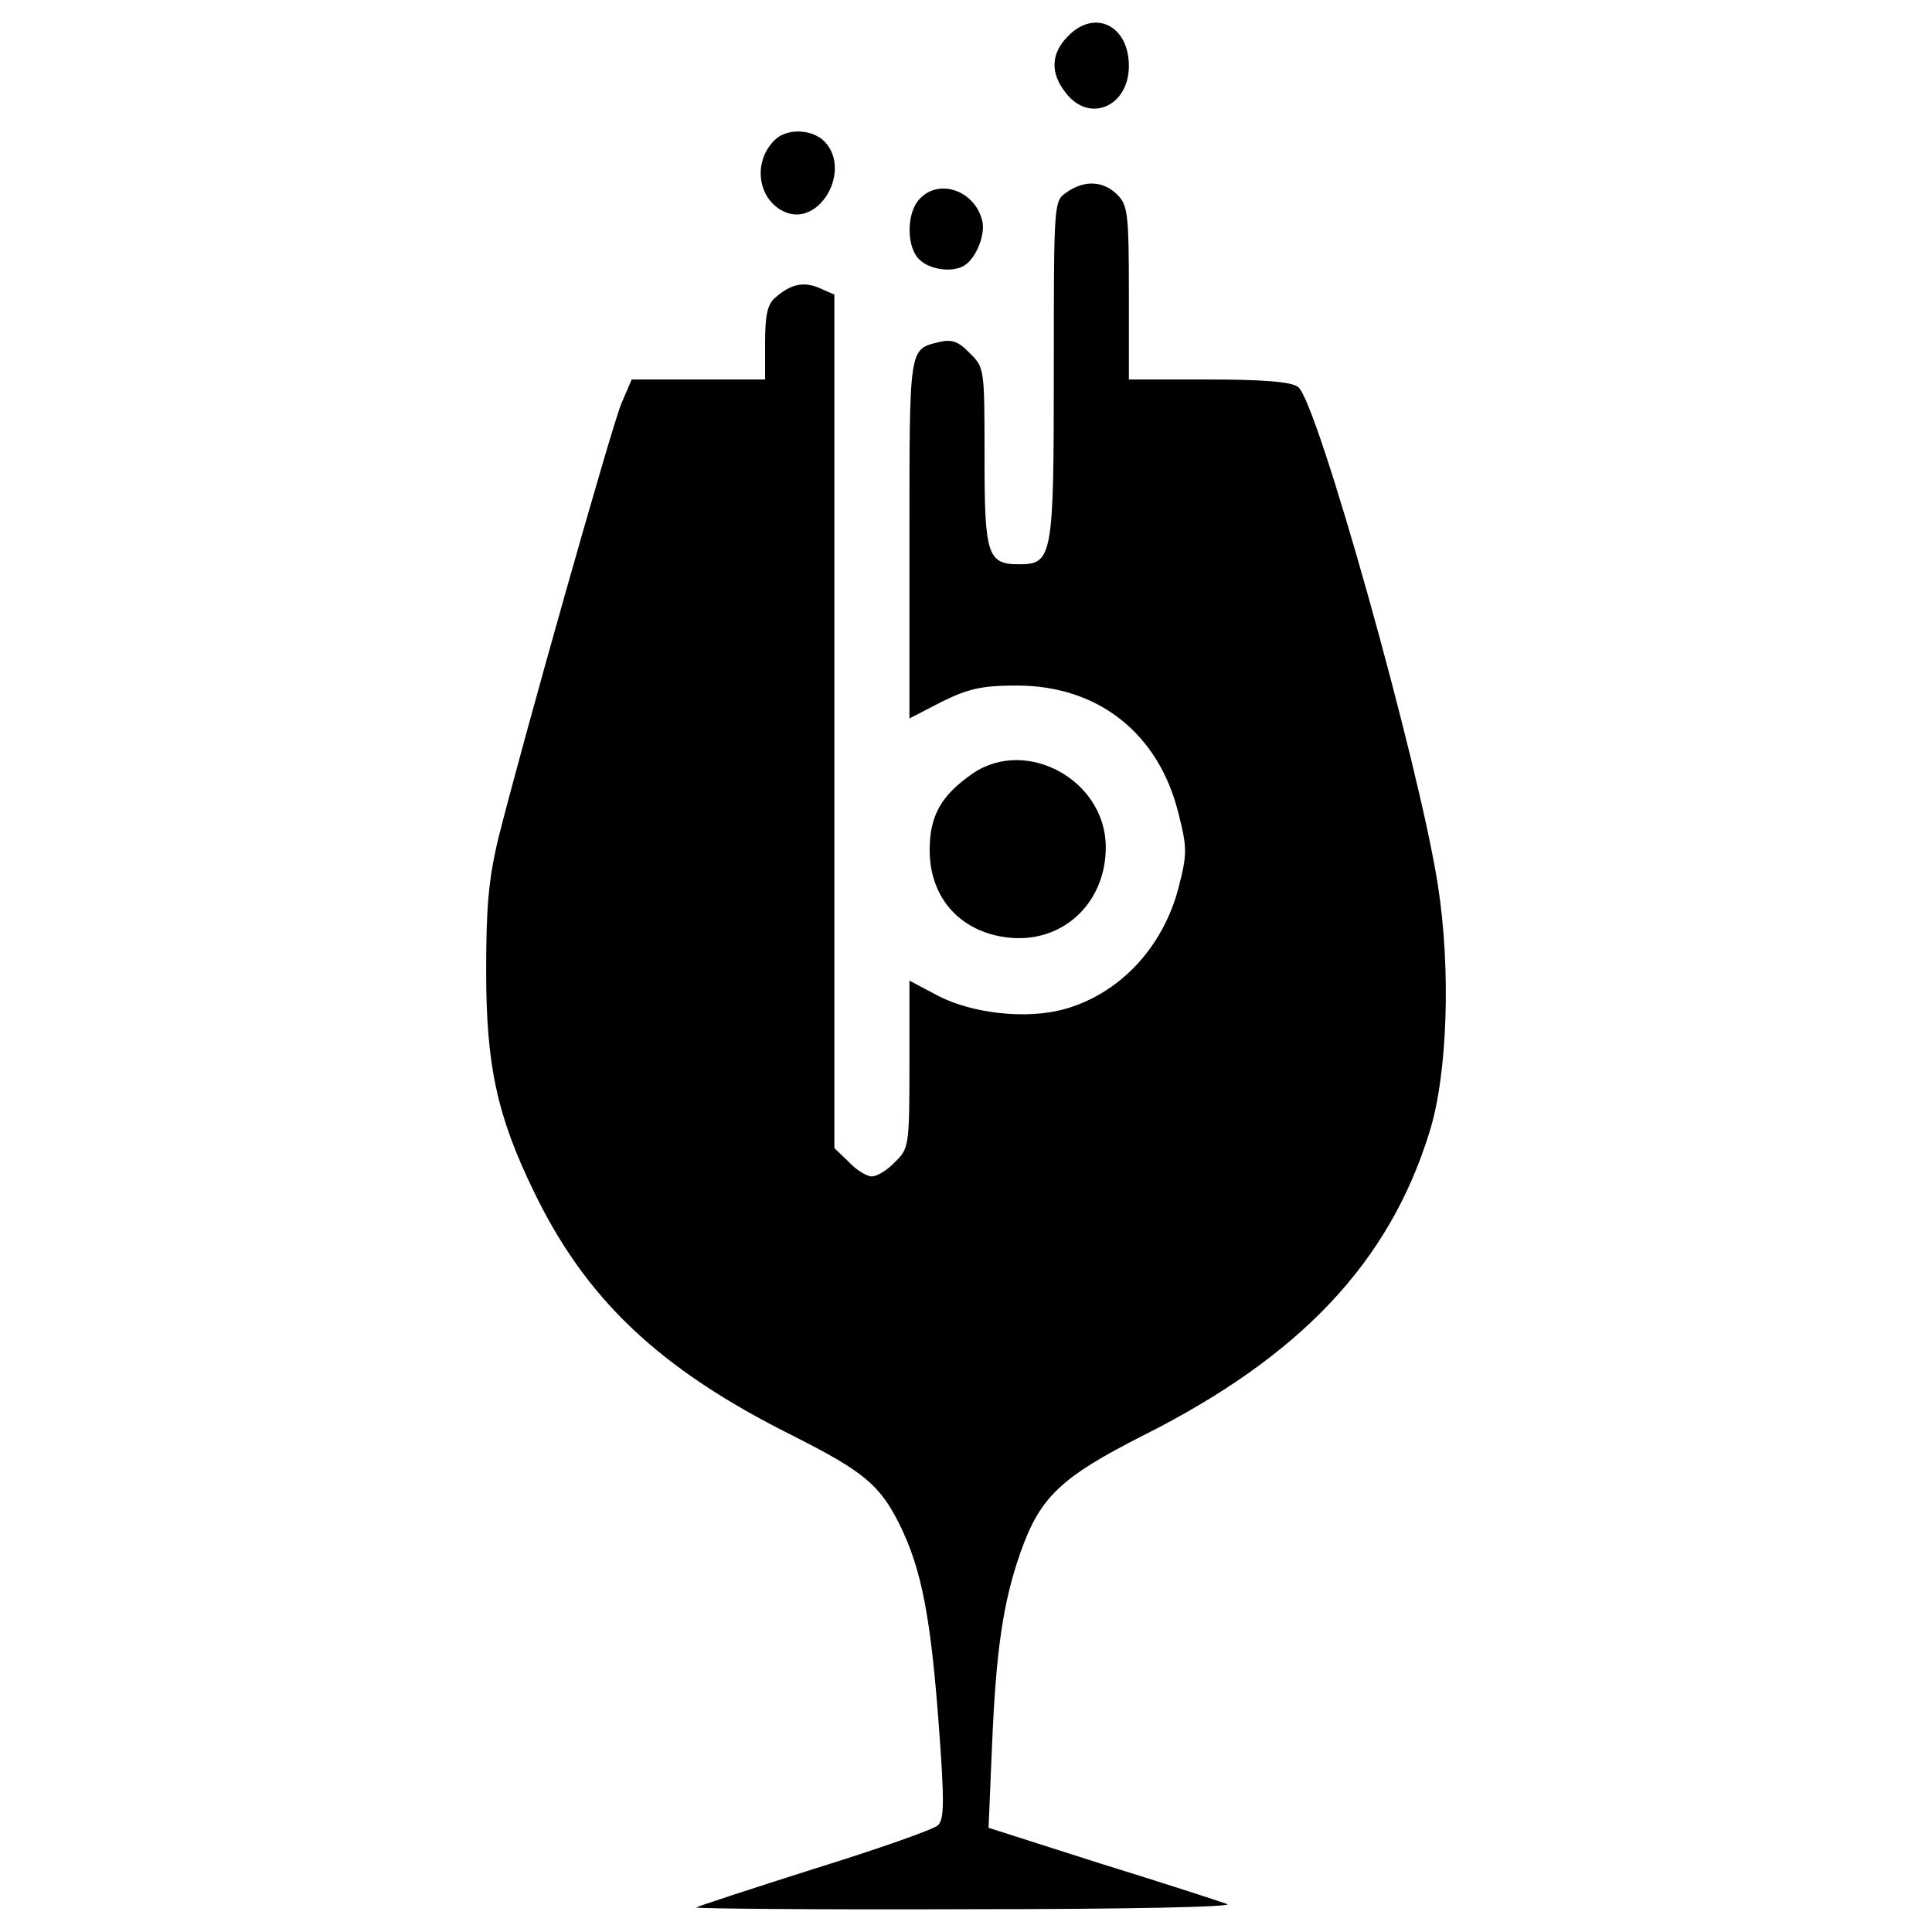
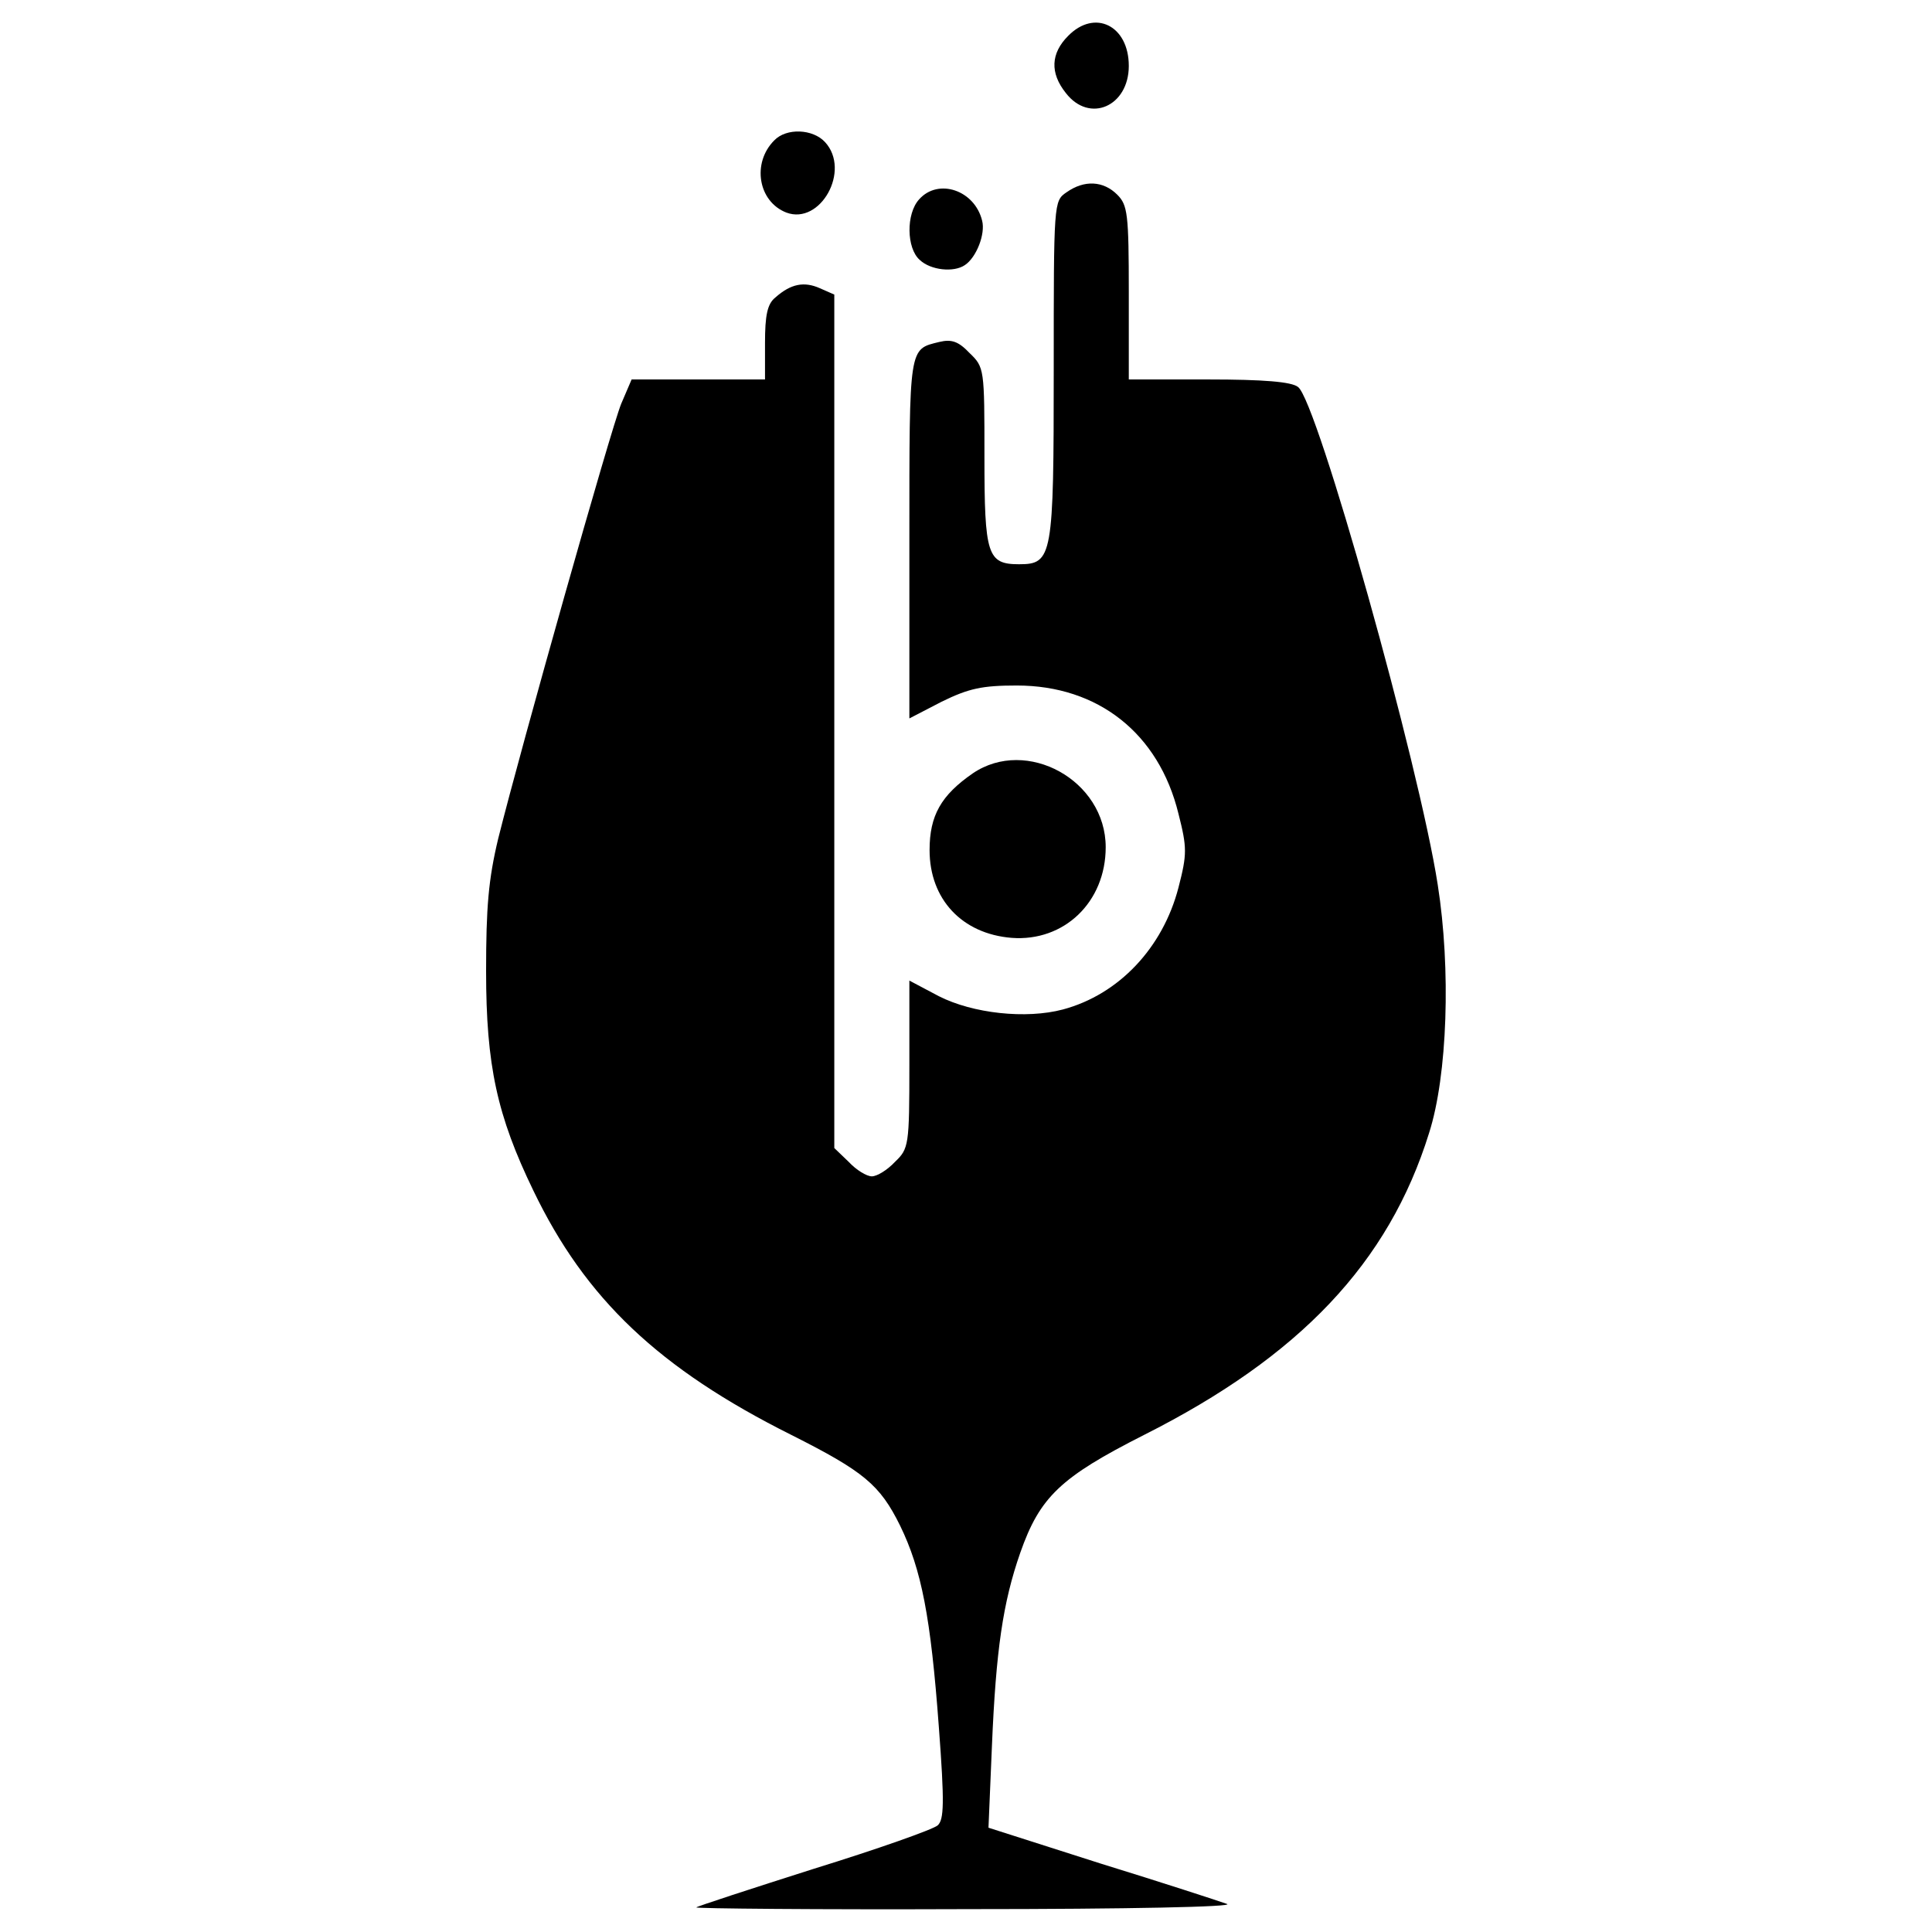
<svg xmlns="http://www.w3.org/2000/svg" viewBox="0 0 512 512" version="1.1">
  <defs id="defs5" />
-   <g id="Layer_1" data-name="Layer 1" transform="matrix(1.530349,0,0,1.530349,-391.0218,-174.8928)">
+   <g data-name="Layer 1" transform="matrix(1.5303,0,0,1.5303,-391.0218,-174.8928)">
    <g id="g5">
-       <path d="m 440.5,120.5 c -3,3 -3.2,6.4 -0.4,9.9 4.1,5.3 10.9,2.3 10.9,-4.7 0,-7 -5.9,-9.9 -10.5,-5.2 z" fill="#000000" id="path1" />
-       <path d="m 389.6,138.6 c -3.9,3.9 -2.8,10.6 2.1,12.5 5.9,2.2 11.2,-7.3 6.7,-12.2 -2.1,-2.3 -6.7,-2.5 -8.8,-0.3 z" fill="#000000" id="path2" />
-       <path d="m 440.2,147.6 c -2.2,1.5 -2.2,1.7 -2.2,30.7 0,32.4 -0.2,33.7 -6,33.7 -5.5,0 -6,-1.6 -6,-18.6 0,-15.3 0,-15.5 -2.6,-18 -1.9,-2 -3.1,-2.4 -5.2,-1.9 -5.3,1.3 -5.2,0.5 -5.2,34 v 31.2 l 5.6,-2.9 c 4.7,-2.3 7,-2.8 13,-2.8 14.1,0 24.6,8.3 28,22.2 1.5,5.9 1.5,7 0,12.8 -2.7,10.4 -10.3,18.5 -20,21.1 -6.4,1.7 -15.6,0.7 -21.5,-2.3 l -5.1,-2.7 v 14.5 c 0,14.1 -0.1,14.6 -2.5,16.9 -1.3,1.4 -3.1,2.5 -4,2.5 -0.9,0 -2.7,-1.1 -4,-2.5 l -2.5,-2.4 v -73.9 -73.9 l -2.5,-1.1 c -2.7,-1.2 -5,-0.8 -7.7,1.6 -1.4,1.1 -1.8,3.1 -1.8,7.9 v 6.3 h -11.5 -11.6 l -1.8,4.2 c -1.8,4.4 -17.3,59.3 -21.3,75.3 -1.7,7.1 -2.1,11.9 -2.1,23 0,16.3 1.9,25 8.2,38 9,18.7 21.7,30.8 44.7,42.3 12.5,6.3 15.3,8.6 18.8,15.7 3.7,7.6 5.3,15.8 6.7,34.8 1,13.3 0.9,16.1 -0.2,17.1 -0.8,0.7 -10.4,4.1 -21.4,7.5 -11,3.5 -20.2,6.5 -20.4,6.7 -0.2,0.2 20.9,0.4 47,0.3 28,0 46.4,-0.4 44.9,-0.9 -1.4,-0.5 -11.2,-3.7 -21.9,-7 l -19.4,-6.2 0.6,-14.2 c 0.7,-16.6 1.9,-24.8 4.9,-33.4 3.4,-9.7 7,-13.1 21.4,-20.4 27,-13.6 42.4,-29.8 49.4,-52.3 3.2,-10 3.8,-28.4 1.5,-43 -3.2,-20.7 -20.9,-83.9 -24.2,-86.2 -1.1,-0.9 -6,-1.3 -15.5,-1.3 H 451 v -15 c 0,-13.7 -0.2,-15.2 -2,-17 -2.4,-2.4 -5.7,-2.6 -8.8,-0.4 z" fill="#000000" id="path3" />
-       <path d="m 414.7,148.8 c -2.3,2.5 -2.2,8.5 0.1,10.5 1.9,1.8 5.9,2.2 7.8,0.9 2,-1.3 3.6,-5.4 3,-7.7 -1.3,-5.3 -7.6,-7.4 -10.9,-3.7 z" fill="#000000" id="path4" />
-       <path d="m 424,248.2 c -5.5,3.8 -7.5,7.3 -7.5,13.3 0,8.5 5.6,14.5 14.2,15.2 9.1,0.7 16.3,-6.2 16.3,-15.7 0,-11.6 -13.7,-19.1 -23,-12.8 z" fill="#000000" id="path5" />
+       <path d="m440.5,120.5c-3,3-3.2,6.4-.4,9.9 4.1,5.3 10.9,2.3 10.9,-4.7 0,-7-5.9,-9.9-10.5,-5.2z" fill="#000000" id="path1" />
+       <path d="m389.6,138.6c-3.9,3.9-2.8,10.6 2.1,12.5 5.9,2.2 11.2,-7.3 6.7,-12.2-2.1,-2.3-6.7,-2.5-8.8,-.3z" fill="#000000" id="path2" />
+       <path d="m440.2,147.6c-2.2,1.5-2.2,1.7-2.2,30.7 0,32.4-.2,33.7-6,33.7-5.5,0-6,-1.6-6,-18.6 0,-15.3 0,-15.5-2.6,-18-1.9,-2-3.1,-2.4-5.2,-1.9-5.3,1.3-5.2,.5-5.2,34v31.2l5.6,-2.9c4.7,-2.3 7,-2.8 13,-2.8 14.1,0 24.6,8.3 28,22.2 1.5,5.9 1.5,7 0,12.8-2.7,10.4-10.3,18.5-20,21.1-6.4,1.7-15.6,.7-21.5,-2.3l-5.1,-2.7v14.5c0,14.1-.1,14.6-2.5,16.9-1.3,1.4-3.1,2.5-4,2.5-.9,0-2.7,-1.1-4,-2.5l-2.5,-2.4v-73.9-73.9l-2.5,-1.1c-2.7,-1.2-5,-.8-7.7,1.6-1.4,1.1-1.8,3.1-1.8,7.9v6.3h-11.5-11.6l-1.8,4.2c-1.8,4.4-17.3,59.3-21.3,75.3-1.7,7.1-2.1,11.9-2.1,23 0,16.3 1.9,25 8.2,38 9,18.7 21.7,30.8 44.7,42.3 12.5,6.3 15.3,8.6 18.8,15.7 3.7,7.6 5.3,15.8 6.7,34.8 1,13.3 .9,16.1-.2,17.1-.8,.7-10.4,4.1-21.4,7.5-11,3.5-20.2,6.5-20.4,6.7-.2,.2 20.9,.4 47,.3 28,0 46.4,-.4 44.9,-.9-1.4,-.5-11.2,-3.7-21.9,-7l-19.4,-6.2 .6,-14.2c.7,-16.6 1.9,-24.8 4.9,-33.4 3.4,-9.7 7,-13.1 21.4,-20.4 27,-13.6 42.4,-29.8 49.4,-52.3 3.2,-10 3.8,-28.4 1.5,-43-3.2,-20.7-20.9,-83.9-24.2,-86.2-1.1,-.9-6,-1.3-15.5,-1.3H451v-15c0,-13.7-.2,-15.2-2,-17-2.4,-2.4-5.7,-2.6-8.8,-.4z" fill="#000000" id="path3" />
+       <path d="m414.7,148.8c-2.3,2.5-2.2,8.5 .1,10.5 1.9,1.8 5.9,2.2 7.8,.9 2,-1.3 3.6,-5.4 3,-7.7-1.3,-5.3-7.6,-7.4-10.9,-3.7z" fill="#000000" id="path4" />
+       <path d="m424,248.2c-5.5,3.8-7.5,7.3-7.5,13.3 0,8.5 5.6,14.5 14.2,15.2 9.1,.7 16.3,-6.2 16.3,-15.7 0,-11.6-13.7,-19.1-23,-12.8z" fill="#000000" id="path5" />
    </g>
  </g>
</svg>
